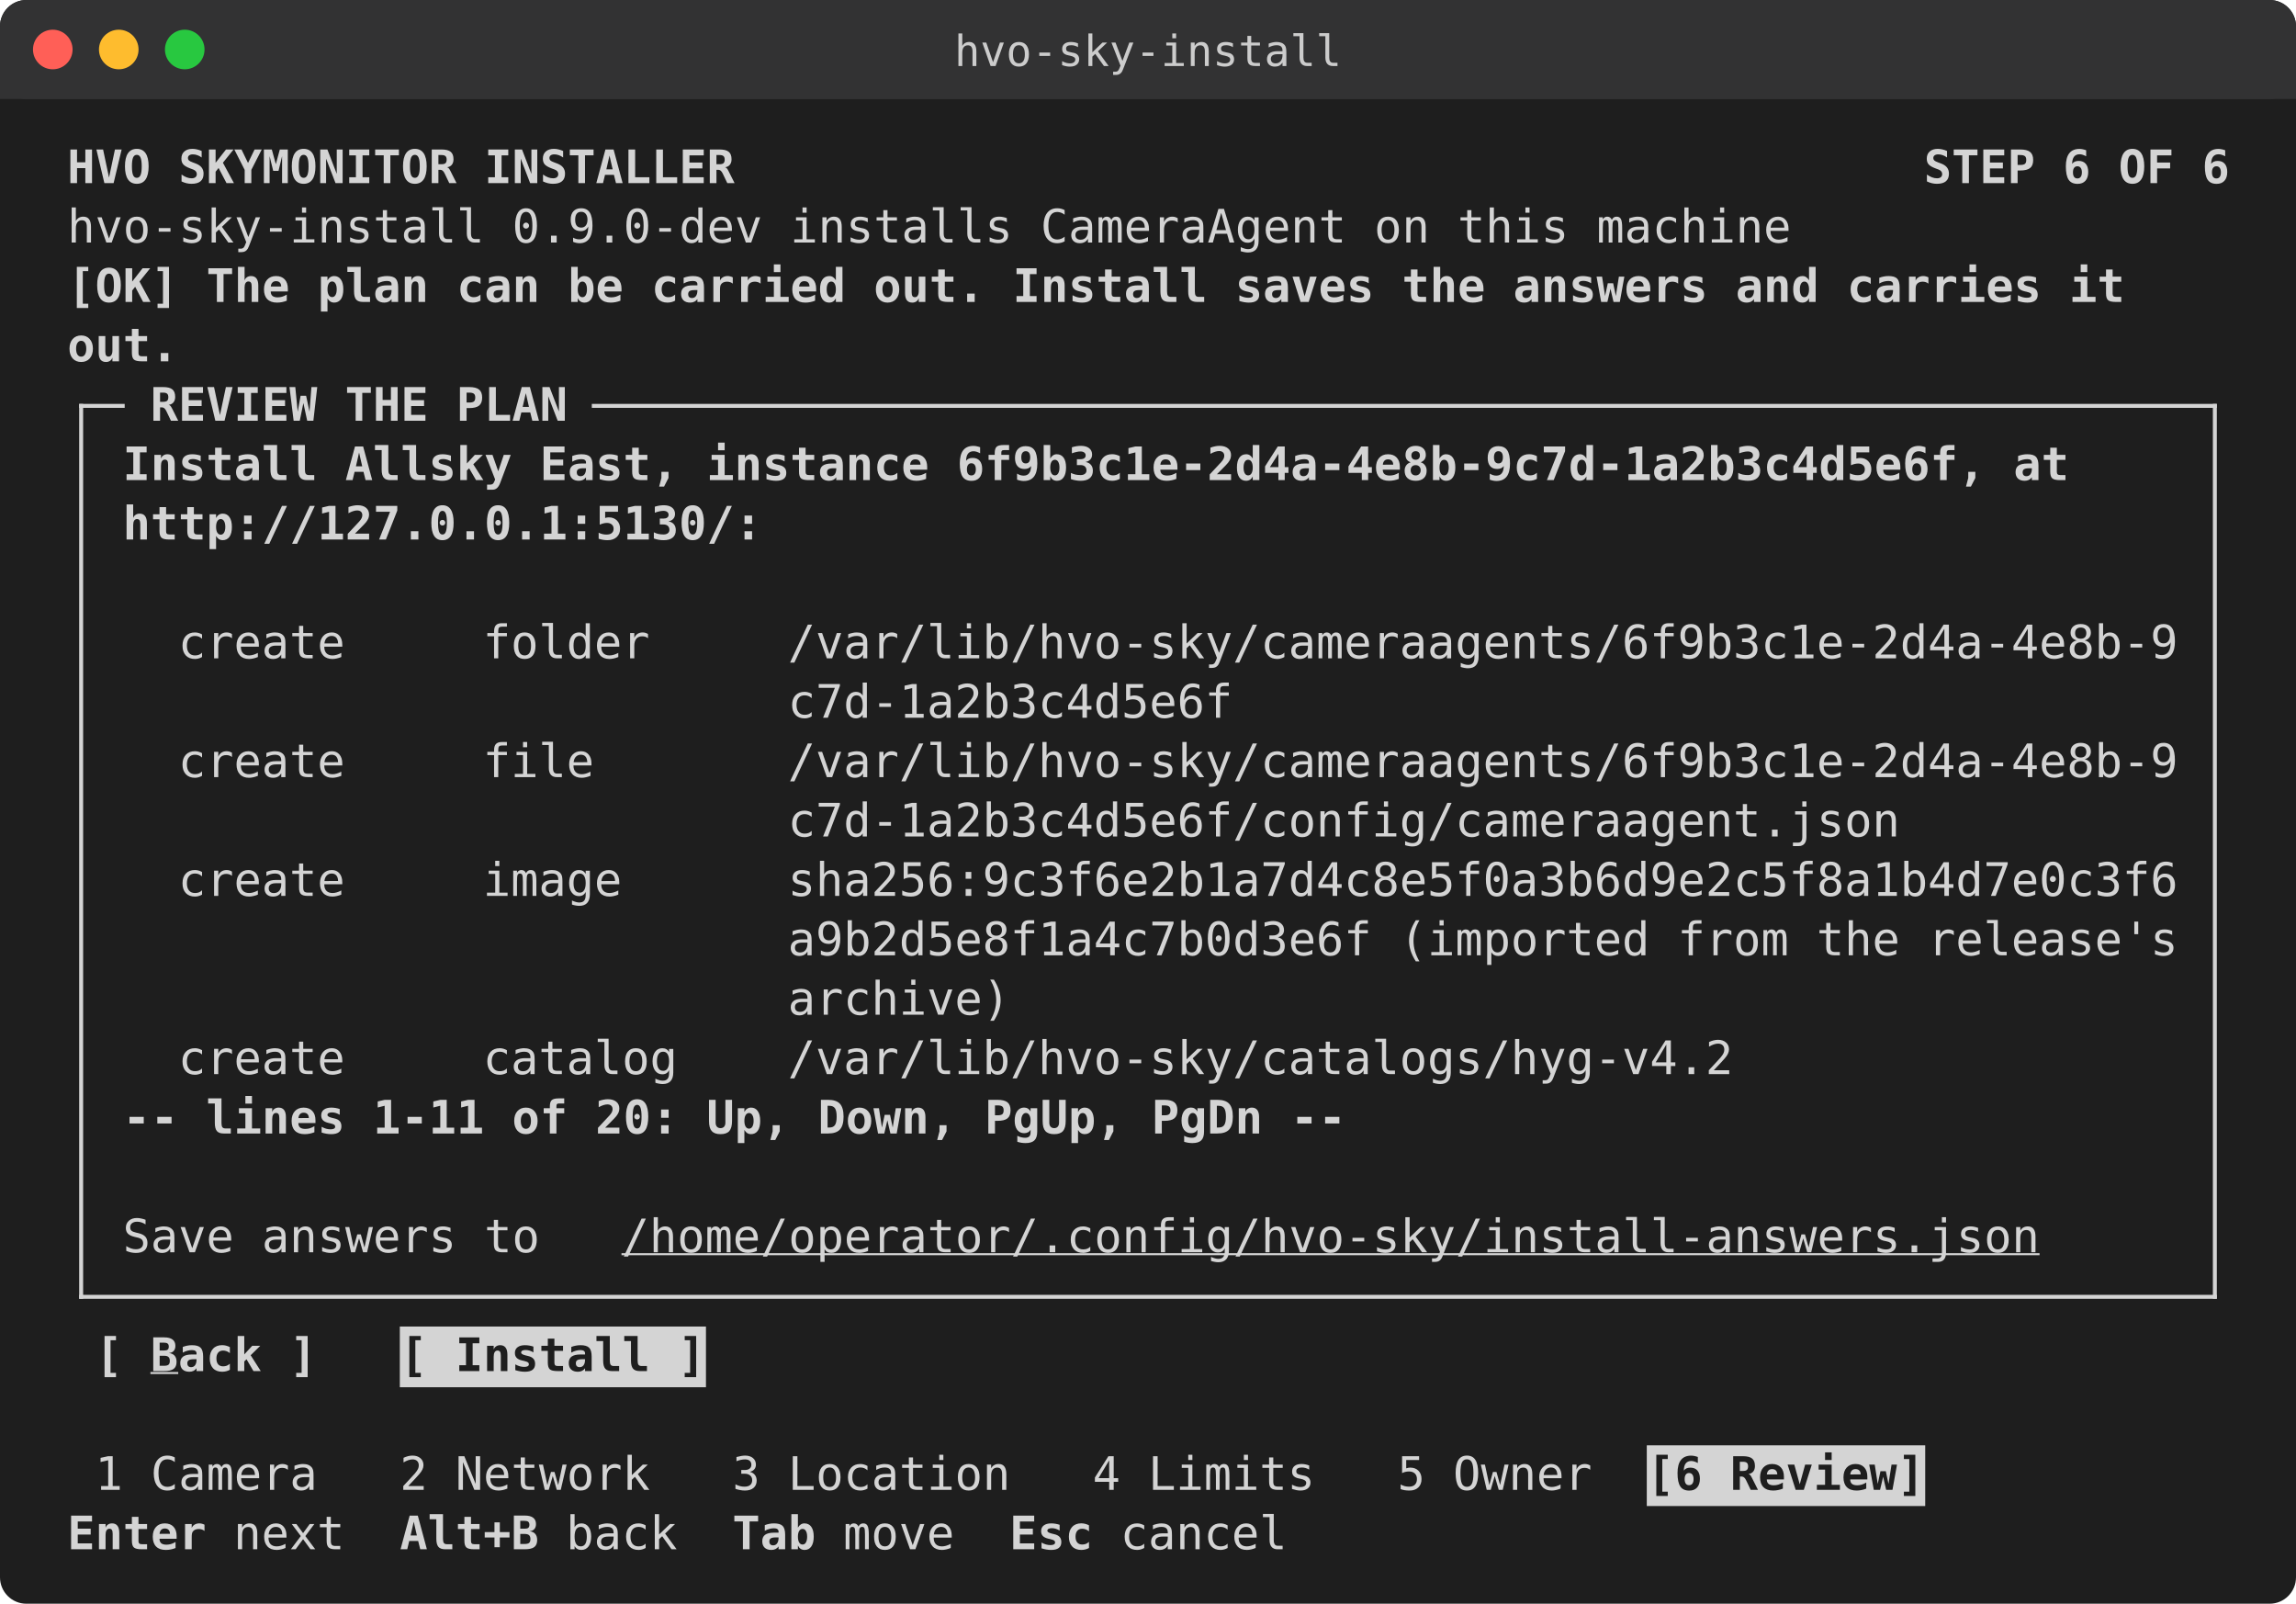
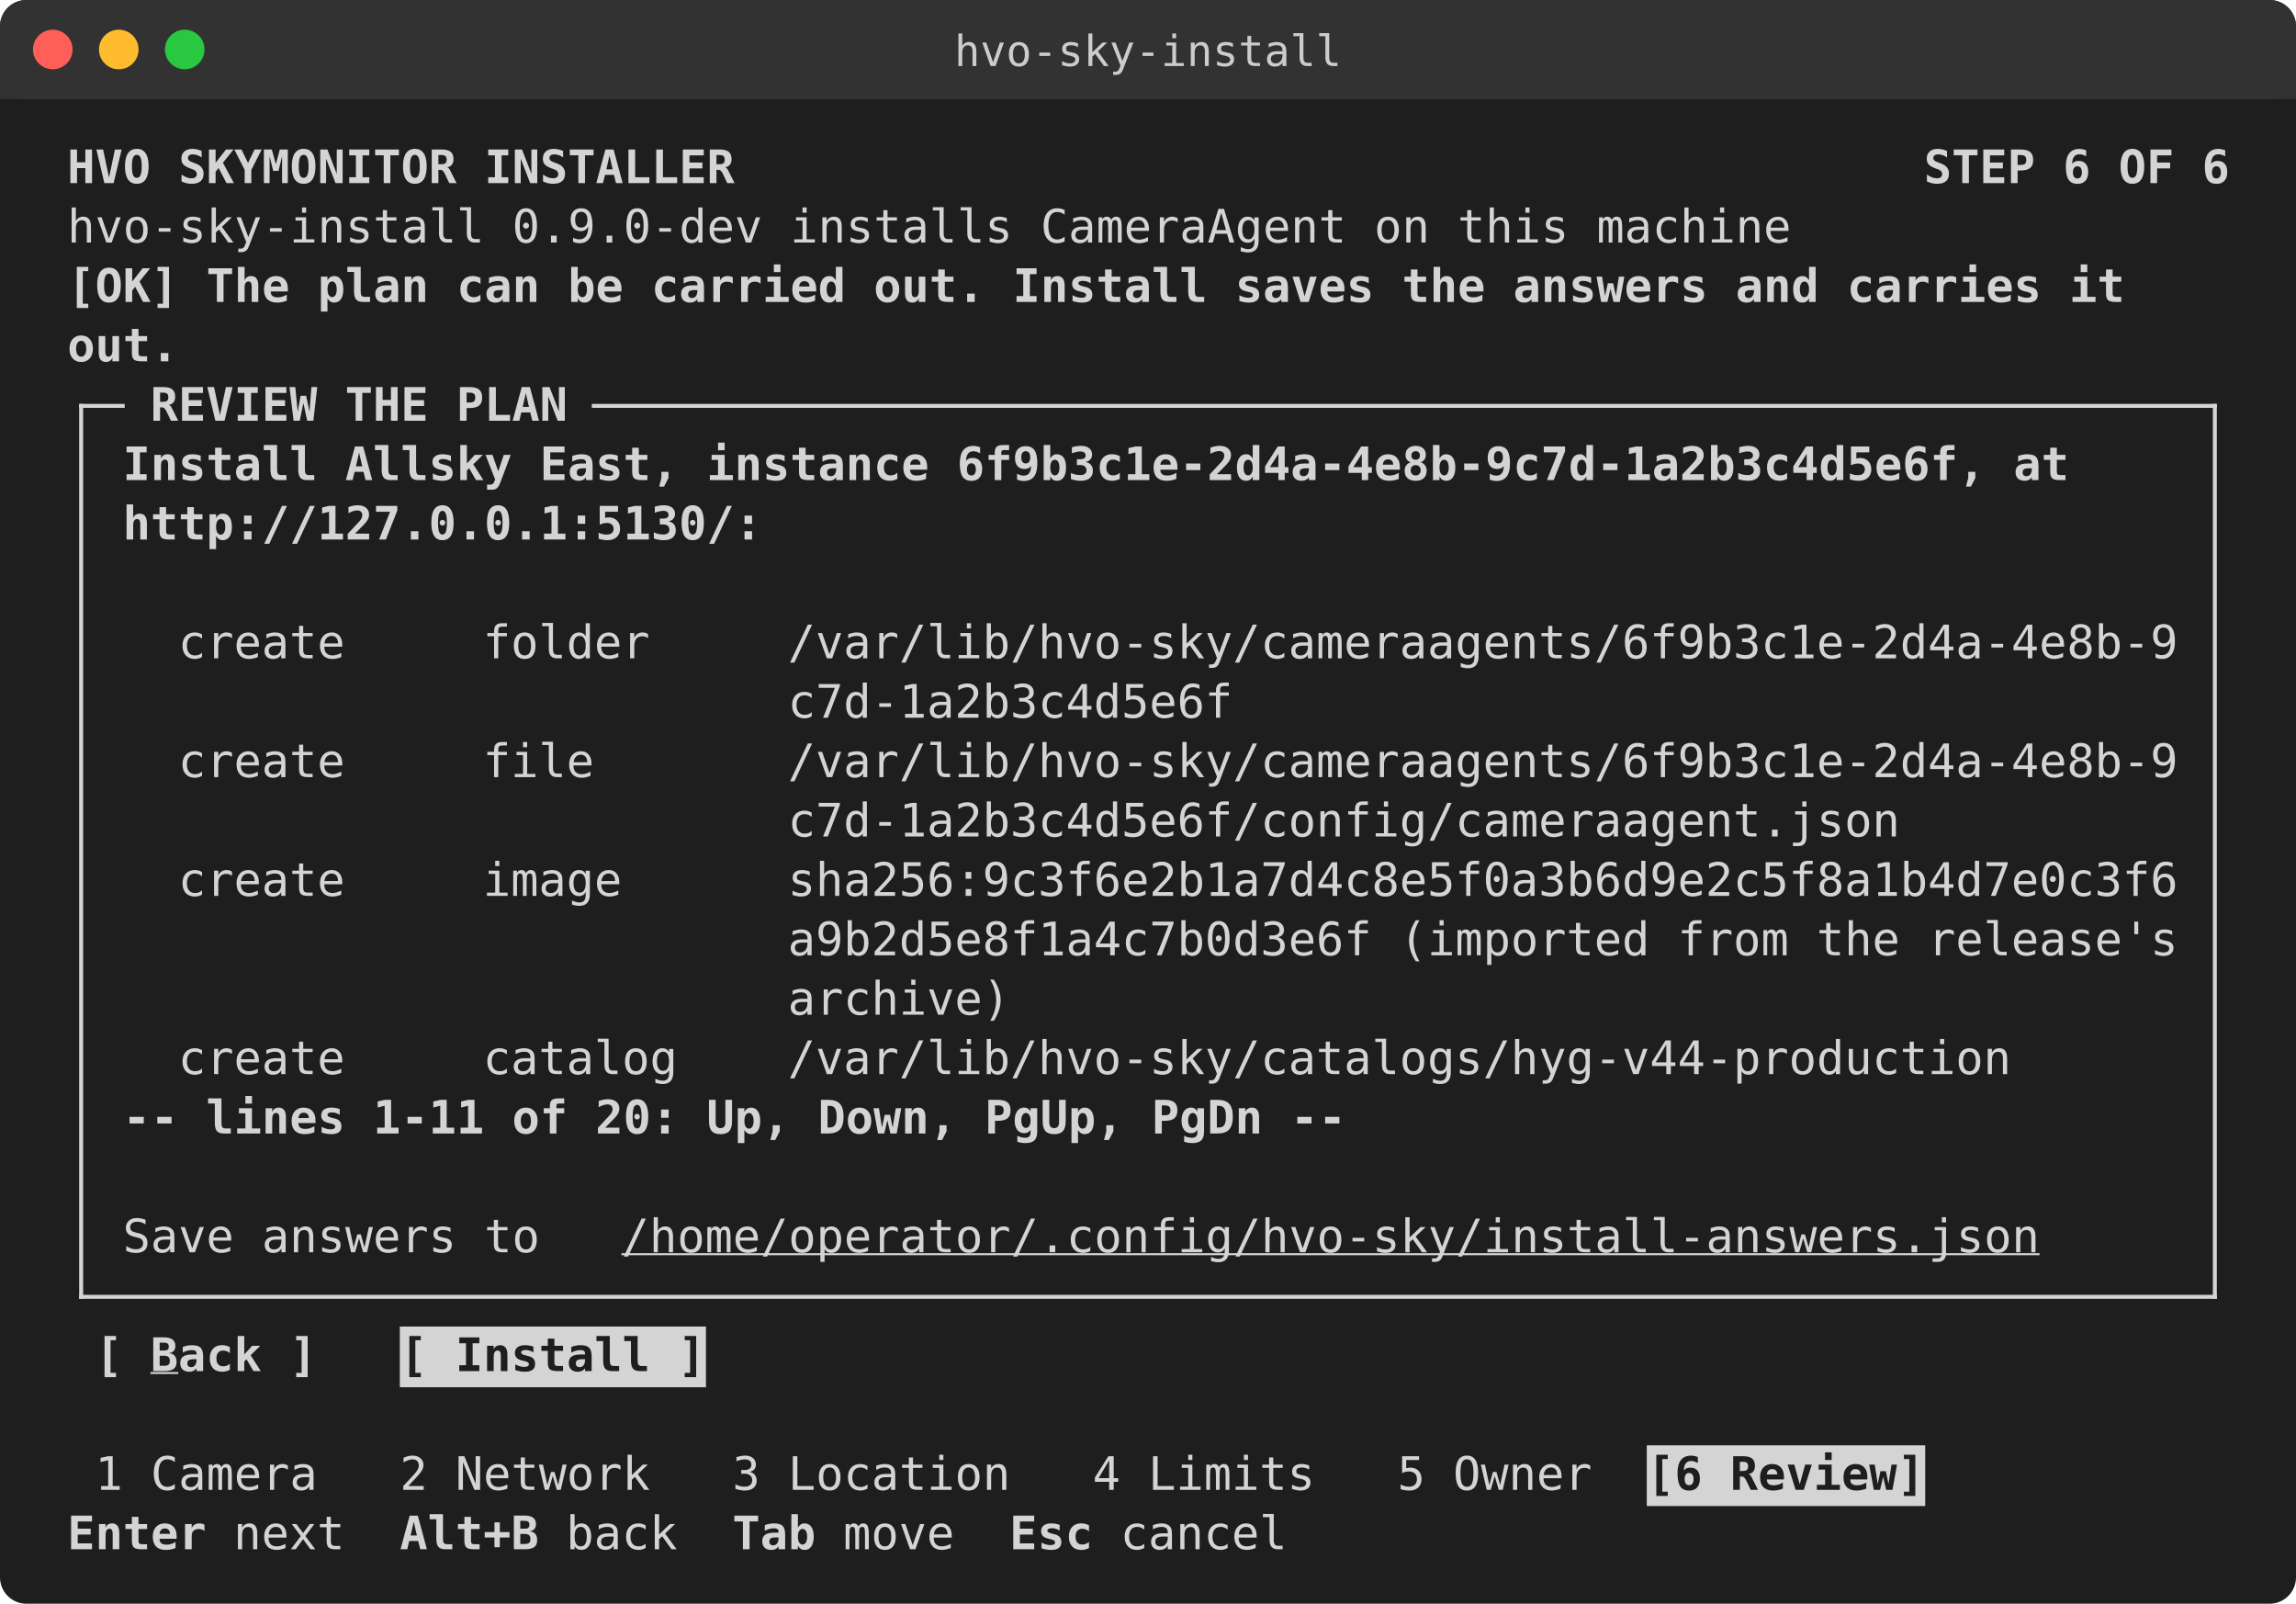
<svg xmlns="http://www.w3.org/2000/svg" width="696" height="486" viewBox="0 0 696.00 486.00" role="img" aria-label="hvo-sky-install">
  <g font-family="ui-monospace, SFMono-Regular, 'Cascadia Mono', 'DejaVu Sans Mono', Menlo, Consolas, 'Liberation Mono', monospace" font-size="14" xml:space="preserve" style="white-space: pre">
    <rect x="0" y="0" width="696.00" height="486.00" rx="8" fill="#1e1e1e" />
    <rect x="0" y="0" width="696.00" height="30" rx="8" fill="#323233" />
    <rect x="0" y="22" width="696.00" height="8" fill="#323233" />
    <circle cx="16" cy="15.0" r="6" fill="#ff5f57" />
    <circle cx="36" cy="15.0" r="6" fill="#febc2e" />
    <circle cx="56" cy="15.0" r="6" fill="#28c840" />
    <text x="348.00" y="20.0" fill="#cccccc" text-anchor="middle" font-size="13">hvo-sky-install</text>
    <rect x="121.20" y="402" width="92.80" height="18.4" fill="#d4d4d4" />
    <rect x="499.20" y="438" width="84.40" height="18.4" fill="#d4d4d4" />
    <line x1="24.60" y1="122.40" x2="24.60" y2="393.60" stroke="#d4d4d4" stroke-width="1.2" />
    <line x1="24.00" y1="123.00" x2="37.80" y2="123.00" stroke="#d4d4d4" stroke-width="1.2" />
    <line x1="179.40" y1="123.00" x2="672.00" y2="123.00" stroke="#d4d4d4" stroke-width="1.2" />
    <line x1="671.40" y1="122.40" x2="671.40" y2="393.60" stroke="#d4d4d4" stroke-width="1.2" />
    <line x1="24.00" y1="393.00" x2="672.00" y2="393.00" stroke="#d4d4d4" stroke-width="1.2" />
    <text x="20.40" y="55.50" fill="#d4d4d4" textLength="201.60" lengthAdjust="spacingAndGlyphs" font-weight="bold">HVO SKYMONITOR INSTALLER</text>
    <text x="583.20" y="55.50" fill="#d4d4d4" textLength="92.40" lengthAdjust="spacingAndGlyphs" font-weight="bold">STEP 6 OF 6</text>
    <text x="20.40" y="73.50" fill="#d4d4d4" textLength="520.80" lengthAdjust="spacingAndGlyphs">hvo-sky-install 0.9.0-dev installs CameraAgent on this machine</text>
    <text x="20.40" y="91.50" fill="#d4d4d4" textLength="621.60" lengthAdjust="spacingAndGlyphs" font-weight="bold">[OK] The plan can be carried out. Install saves the answers and carries it</text>
    <text x="20.40" y="109.50" fill="#d4d4d4" textLength="33.60" lengthAdjust="spacingAndGlyphs" font-weight="bold">out.</text>
    <text x="45.60" y="127.50" fill="#d4d4d4" textLength="126.00" lengthAdjust="spacingAndGlyphs" font-weight="bold">REVIEW THE PLAN</text>
    <text x="37.20" y="145.50" fill="#d4d4d4" textLength="588.00" lengthAdjust="spacingAndGlyphs" font-weight="bold">Install Allsky East, instance 6f9b3c1e-2d4a-4e8b-9c7d-1a2b3c4d5e6f, at</text>
    <text x="37.20" y="163.50" fill="#d4d4d4" textLength="193.20" lengthAdjust="spacingAndGlyphs" font-weight="bold">http://127.0.0.1:5130/:</text>
    <text x="54.00" y="199.50" fill="#d4d4d4" textLength="50.40" lengthAdjust="spacingAndGlyphs">create</text>
    <text x="146.40" y="199.50" fill="#d4d4d4" textLength="50.40" lengthAdjust="spacingAndGlyphs">folder</text>
    <text x="238.80" y="199.50" fill="#d4d4d4" textLength="420.00" lengthAdjust="spacingAndGlyphs">/var/lib/hvo-sky/cameraagents/6f9b3c1e-2d4a-4e8b-9</text>
    <text x="238.80" y="217.50" fill="#d4d4d4" textLength="134.40" lengthAdjust="spacingAndGlyphs">c7d-1a2b3c4d5e6f</text>
    <text x="54.00" y="235.50" fill="#d4d4d4" textLength="50.40" lengthAdjust="spacingAndGlyphs">create</text>
    <text x="146.40" y="235.50" fill="#d4d4d4" textLength="33.60" lengthAdjust="spacingAndGlyphs">file</text>
    <text x="238.80" y="235.50" fill="#d4d4d4" textLength="420.00" lengthAdjust="spacingAndGlyphs">/var/lib/hvo-sky/cameraagents/6f9b3c1e-2d4a-4e8b-9</text>
    <text x="238.80" y="253.50" fill="#d4d4d4" textLength="336.00" lengthAdjust="spacingAndGlyphs">c7d-1a2b3c4d5e6f/config/cameraagent.json</text>
    <text x="54.00" y="271.50" fill="#d4d4d4" textLength="50.40" lengthAdjust="spacingAndGlyphs">create</text>
    <text x="146.40" y="271.50" fill="#d4d4d4" textLength="42.00" lengthAdjust="spacingAndGlyphs">image</text>
    <text x="238.80" y="271.50" fill="#d4d4d4" textLength="420.00" lengthAdjust="spacingAndGlyphs">sha256:9c3f6e2b1a7d4c8e5f0a3b6d9e2c5f8a1b4d7e0c3f6</text>
    <text x="238.80" y="289.50" fill="#d4d4d4" textLength="420.00" lengthAdjust="spacingAndGlyphs">a9b2d5e8f1a4c7b0d3e6f (imported from the release's</text>
    <text x="238.80" y="307.50" fill="#d4d4d4" textLength="67.20" lengthAdjust="spacingAndGlyphs">archive)</text>
    <text x="54.00" y="325.50" fill="#d4d4d4" textLength="50.40" lengthAdjust="spacingAndGlyphs">create</text>
    <text x="146.40" y="325.50" fill="#d4d4d4" textLength="58.80" lengthAdjust="spacingAndGlyphs">catalog</text>
-     <text x="238.80" y="325.50" fill="#d4d4d4" textLength="285.60" lengthAdjust="spacingAndGlyphs">/var/lib/hvo-sky/catalogs/hyg-v4.2</text>
+     <text x="238.80" y="325.50" fill="#d4d4d4" textLength="369.60" lengthAdjust="spacingAndGlyphs">/var/lib/hvo-sky/catalogs/hyg-v44-production</text>
    <text x="37.20" y="343.50" fill="#d4d4d4" textLength="369.60" lengthAdjust="spacingAndGlyphs" font-weight="bold">-- lines 1-11 of 20: Up, Down, PgUp, PgDn --</text>
    <text x="37.20" y="379.50" fill="#d4d4d4" textLength="126.00" lengthAdjust="spacingAndGlyphs">Save answers to</text>
    <text x="188.40" y="379.50" fill="#d4d4d4" textLength="428.40" lengthAdjust="spacingAndGlyphs" text-decoration="underline">/home/operator/.config/hvo-sky/install-answers.json</text>
    <text x="28.80" y="415.50" fill="#d4d4d4" font-weight="bold">[</text>
    <text x="45.60" y="415.50" fill="#d4d4d4" font-weight="bold" text-decoration="underline">B</text>
    <text x="54.00" y="415.50" fill="#d4d4d4" textLength="42.00" lengthAdjust="spacingAndGlyphs" font-weight="bold">ack ]</text>
    <text x="121.20" y="415.50" fill="#1e1e1e" textLength="92.40" lengthAdjust="spacingAndGlyphs" font-weight="bold">[ Install ]</text>
    <text x="28.80" y="451.50" fill="#d4d4d4" textLength="67.20" lengthAdjust="spacingAndGlyphs">1 Camera</text>
    <text x="121.20" y="451.50" fill="#d4d4d4" textLength="75.60" lengthAdjust="spacingAndGlyphs">2 Network</text>
    <text x="222.00" y="451.50" fill="#d4d4d4" textLength="84.00" lengthAdjust="spacingAndGlyphs">3 Location</text>
    <text x="331.20" y="451.50" fill="#d4d4d4" textLength="67.20" lengthAdjust="spacingAndGlyphs">4 Limits</text>
    <text x="423.60" y="451.50" fill="#d4d4d4" textLength="58.80" lengthAdjust="spacingAndGlyphs">5 Owner</text>
    <text x="499.20" y="451.50" fill="#1e1e1e" textLength="84.00" lengthAdjust="spacingAndGlyphs" font-weight="bold">[6 Review]</text>
    <text x="20.40" y="469.50" fill="#d4d4d4" textLength="42.00" lengthAdjust="spacingAndGlyphs" font-weight="bold">Enter</text>
    <text x="70.80" y="469.50" fill="#d4d4d4" textLength="33.60" lengthAdjust="spacingAndGlyphs">next</text>
    <text x="121.20" y="469.50" fill="#d4d4d4" textLength="42.00" lengthAdjust="spacingAndGlyphs" font-weight="bold">Alt+B</text>
    <text x="171.60" y="469.50" fill="#d4d4d4" textLength="33.60" lengthAdjust="spacingAndGlyphs">back</text>
    <text x="222.00" y="469.50" fill="#d4d4d4" textLength="25.20" lengthAdjust="spacingAndGlyphs" font-weight="bold">Tab</text>
    <text x="255.60" y="469.50" fill="#d4d4d4" textLength="33.60" lengthAdjust="spacingAndGlyphs">move</text>
    <text x="306.00" y="469.50" fill="#d4d4d4" textLength="25.20" lengthAdjust="spacingAndGlyphs" font-weight="bold">Esc</text>
    <text x="339.60" y="469.50" fill="#d4d4d4" textLength="50.40" lengthAdjust="spacingAndGlyphs">cancel</text>
  </g>
</svg>
